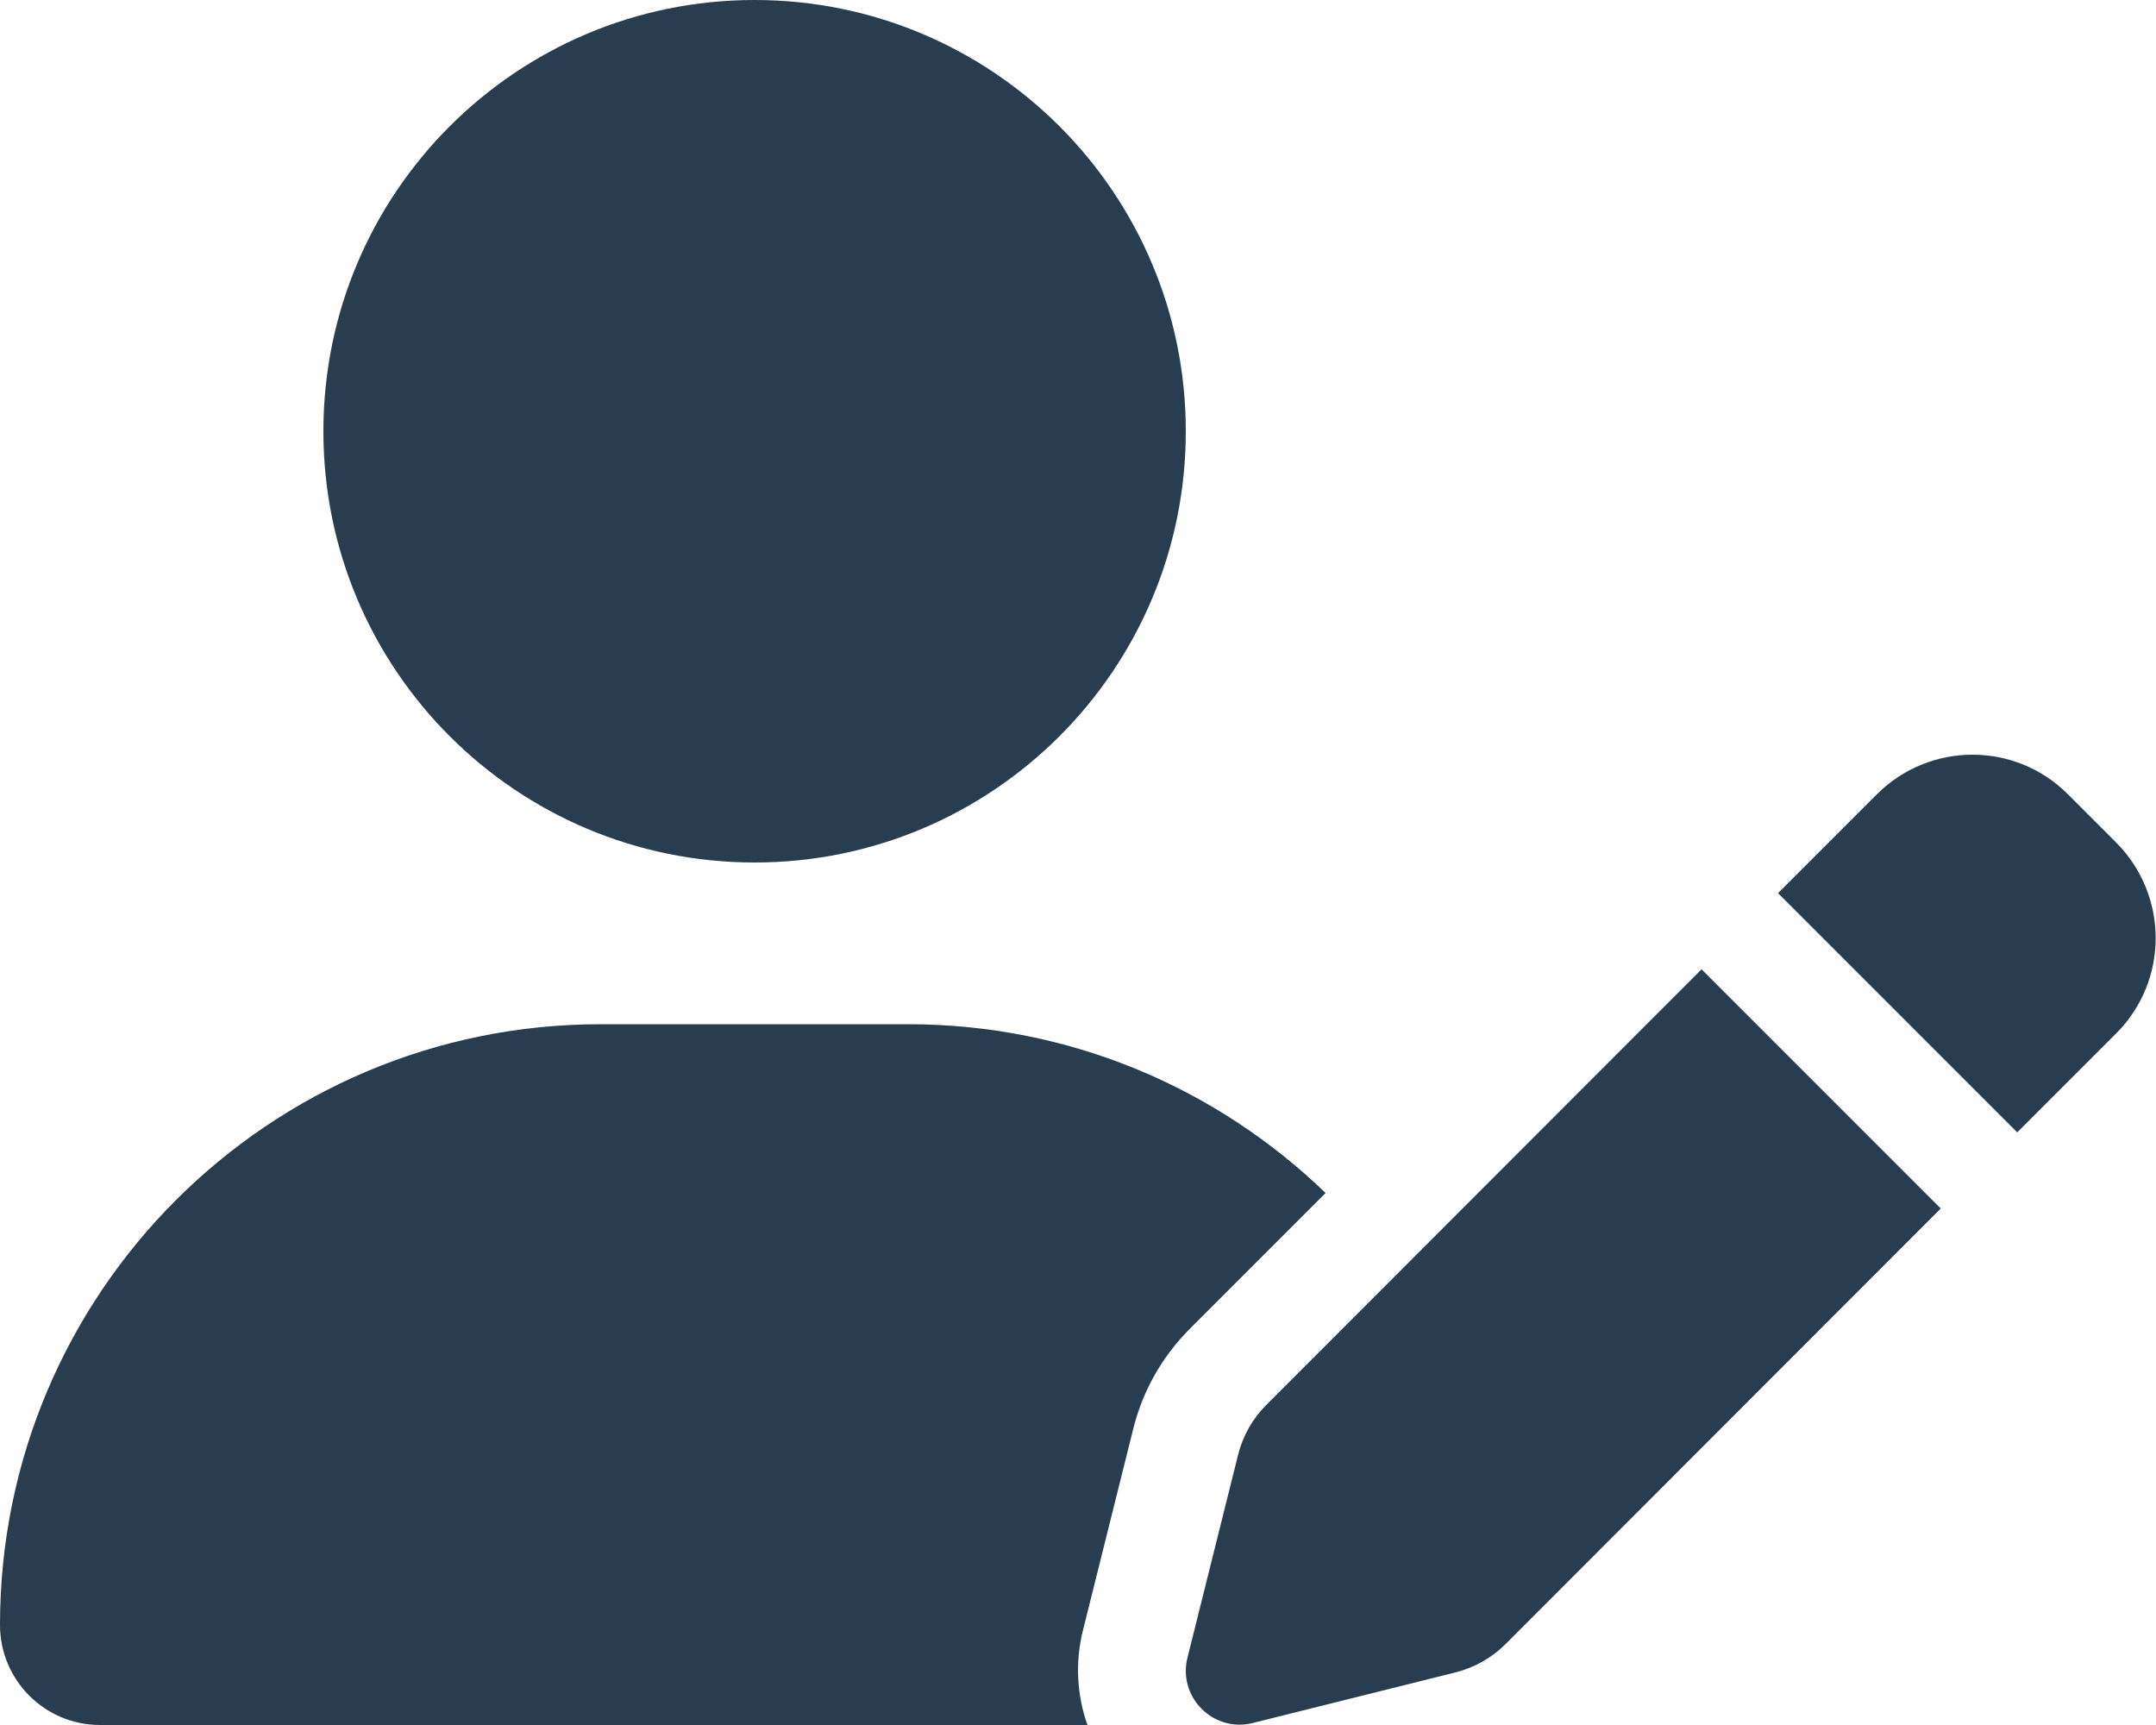
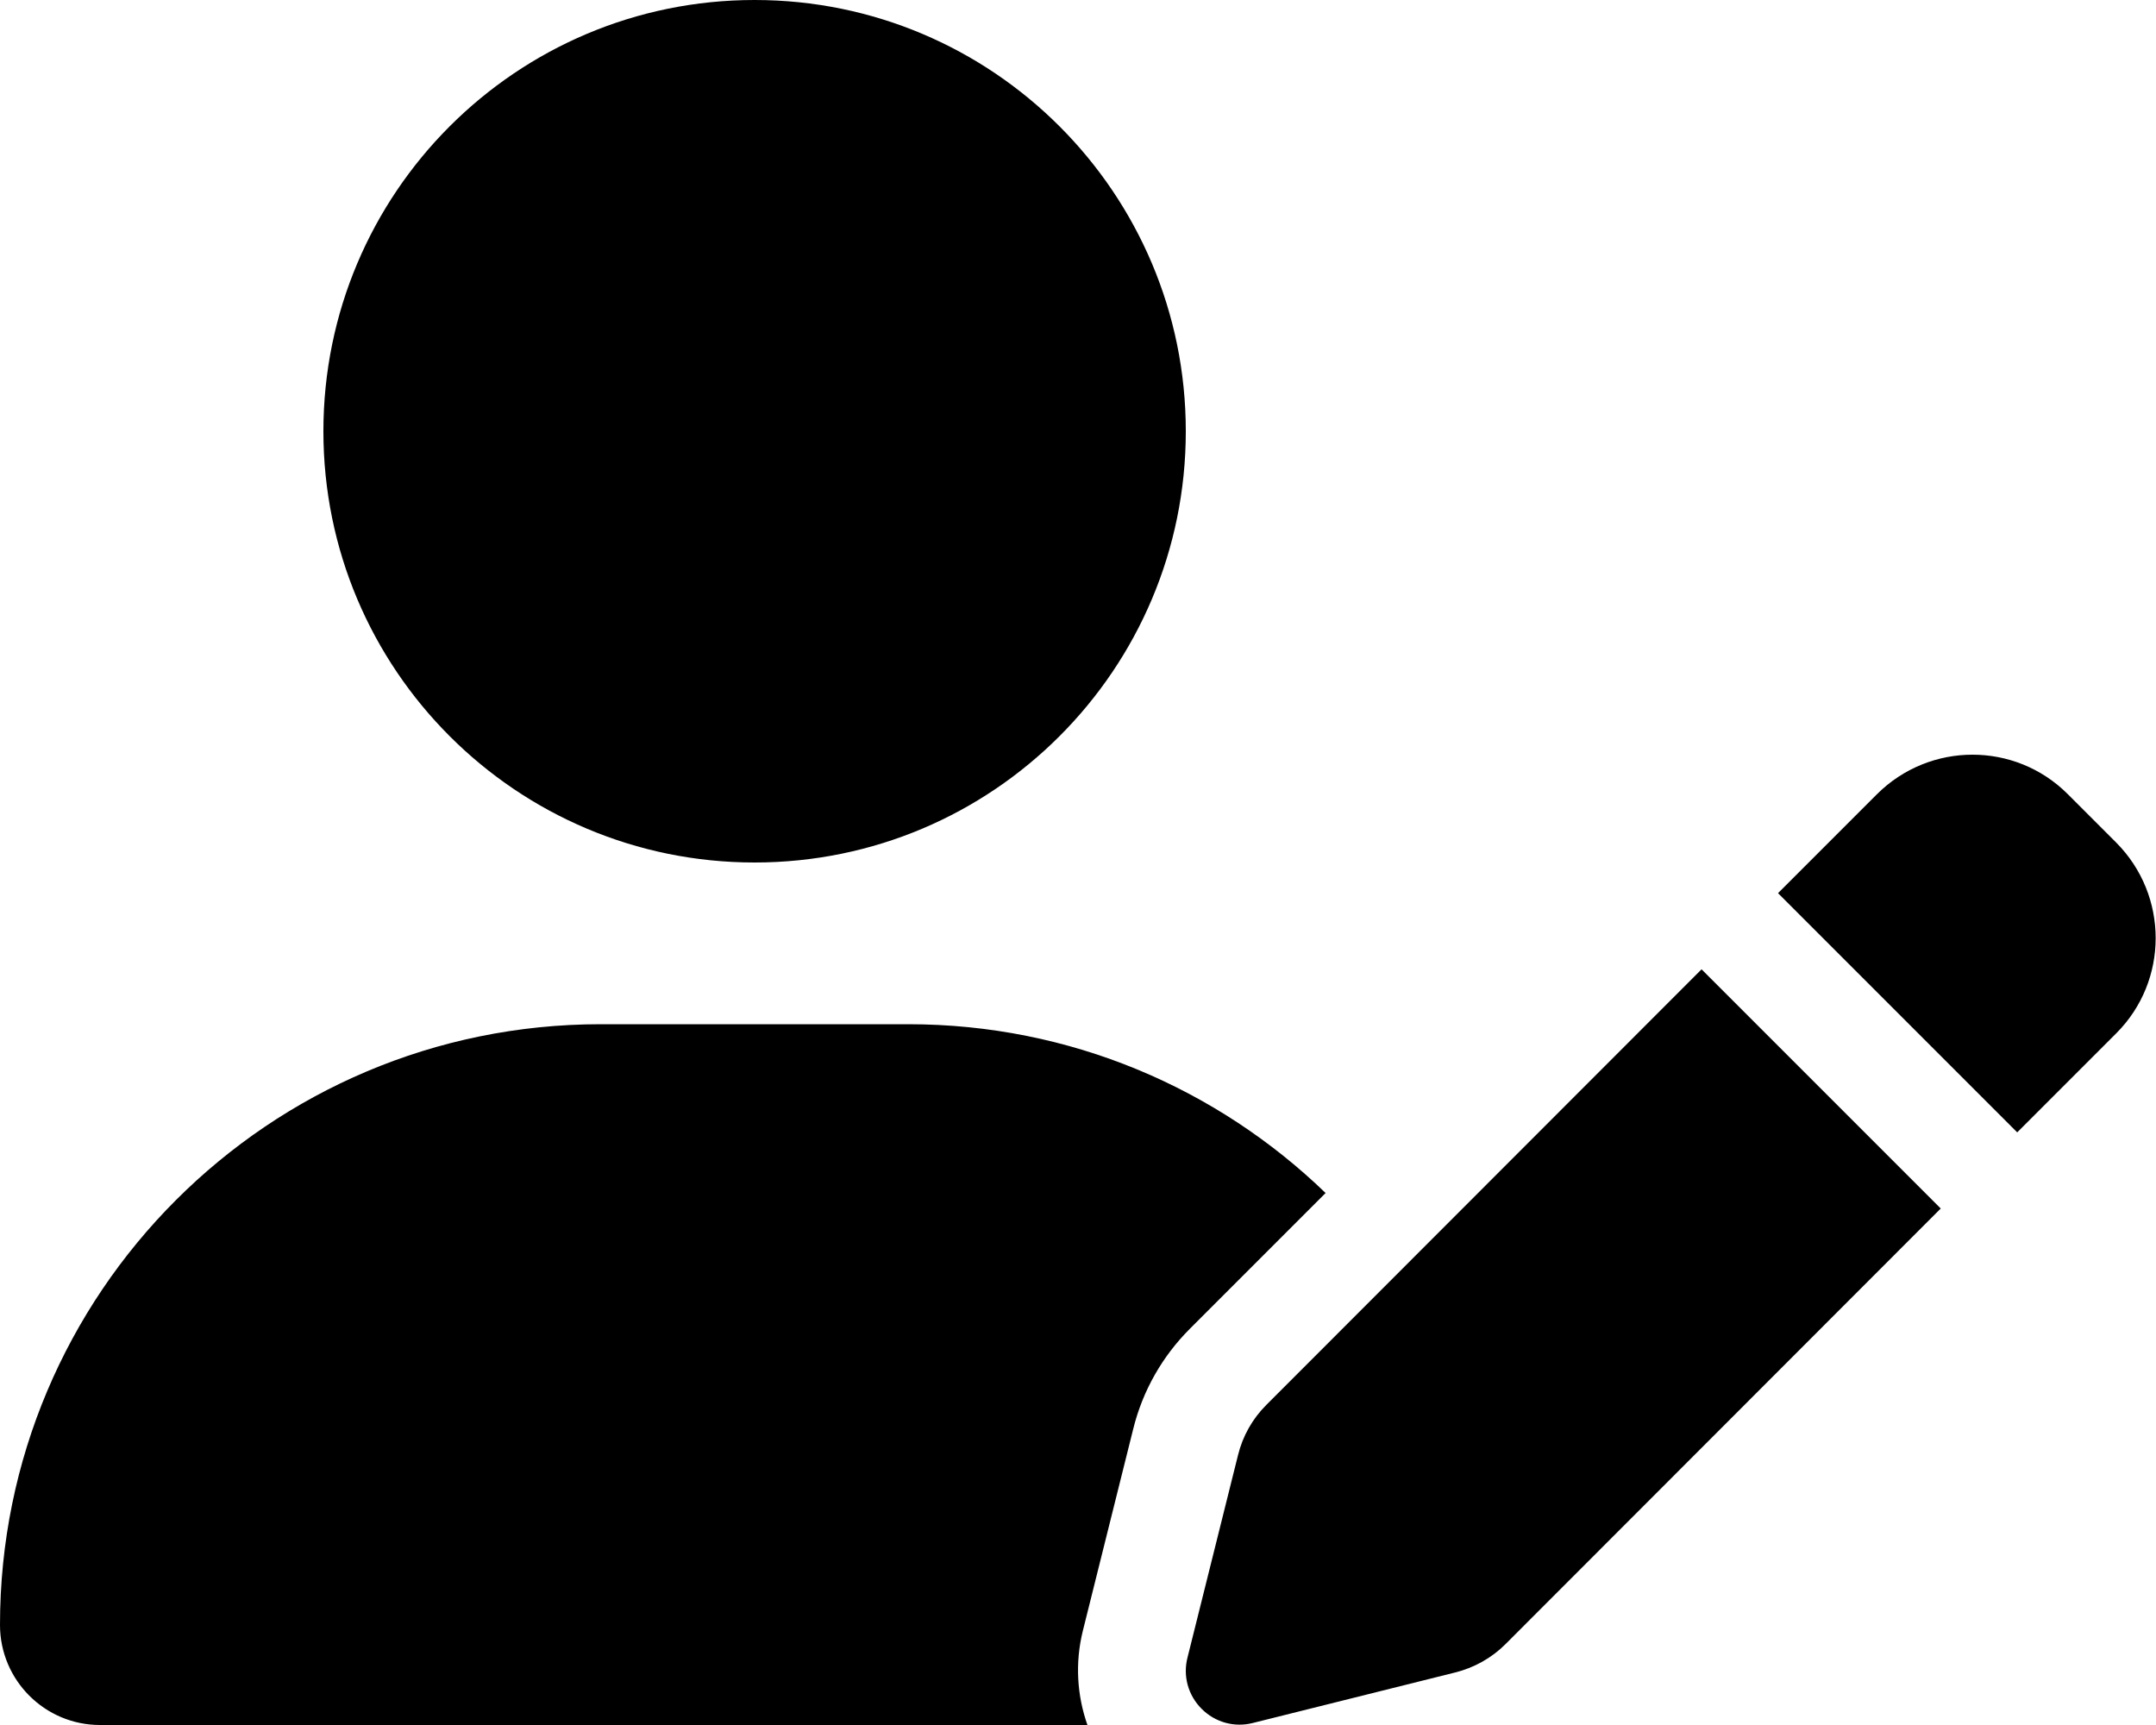
- <svg xmlns="http://www.w3.org/2000/svg" height="16" width="20" viewBox="0 0 640 512">
-   <path opacity="1" fill="#283d50" d="M224 256A128 128 0 1 0 224 0a128 128 0 1 0 0 256zm-45.7 48C79.8 304 0 383.8 0 482.3C0 498.7 13.3 512 29.7 512H322.8c-3.1-8.8-3.7-18.4-1.4-27.8l15-60.1c2.8-11.3 8.6-21.5 16.8-29.7l40.3-40.3c-32.1-31-75.7-50.1-123.9-50.1H178.3zm435.5-68.3c-15.6-15.6-40.9-15.6-56.6 0l-29.4 29.4 71 71 29.4-29.4c15.6-15.6 15.6-40.9 0-56.6l-14.4-14.4zM375.9 417c-4.1 4.1-7 9.2-8.4 14.9l-15 60.1c-1.4 5.5 .2 11.2 4.2 15.2s9.7 5.6 15.2 4.2l60.1-15c5.6-1.4 10.8-4.3 14.9-8.4L576.1 358.7l-71-71L375.9 417z" />
+ <svg xmlns="http://www.w3.org/2000/svg" viewBox="0 0 640 512">
+   <path d="M224 256A128 128 0 1 0 224 0a128 128 0 1 0 0 256zm-45.7 48C79.8 304 0 383.8 0 482.3C0 498.7 13.3 512 29.7 512H322.8c-3.1-8.8-3.7-18.4-1.4-27.8l15-60.1c2.8-11.3 8.6-21.5 16.8-29.7l40.3-40.3c-32.1-31-75.7-50.1-123.9-50.1H178.3zm435.5-68.3c-15.6-15.6-40.9-15.6-56.6 0l-29.4 29.4 71 71 29.4-29.4c15.6-15.6 15.6-40.9 0-56.6l-14.4-14.4zM375.9 417c-4.1 4.1-7 9.2-8.4 14.9l-15 60.1c-1.4 5.5 .2 11.2 4.2 15.2s9.7 5.6 15.2 4.2l60.1-15c5.6-1.4 10.8-4.3 14.9-8.4L576.1 358.7l-71-71L375.9 417z" />
</svg>
